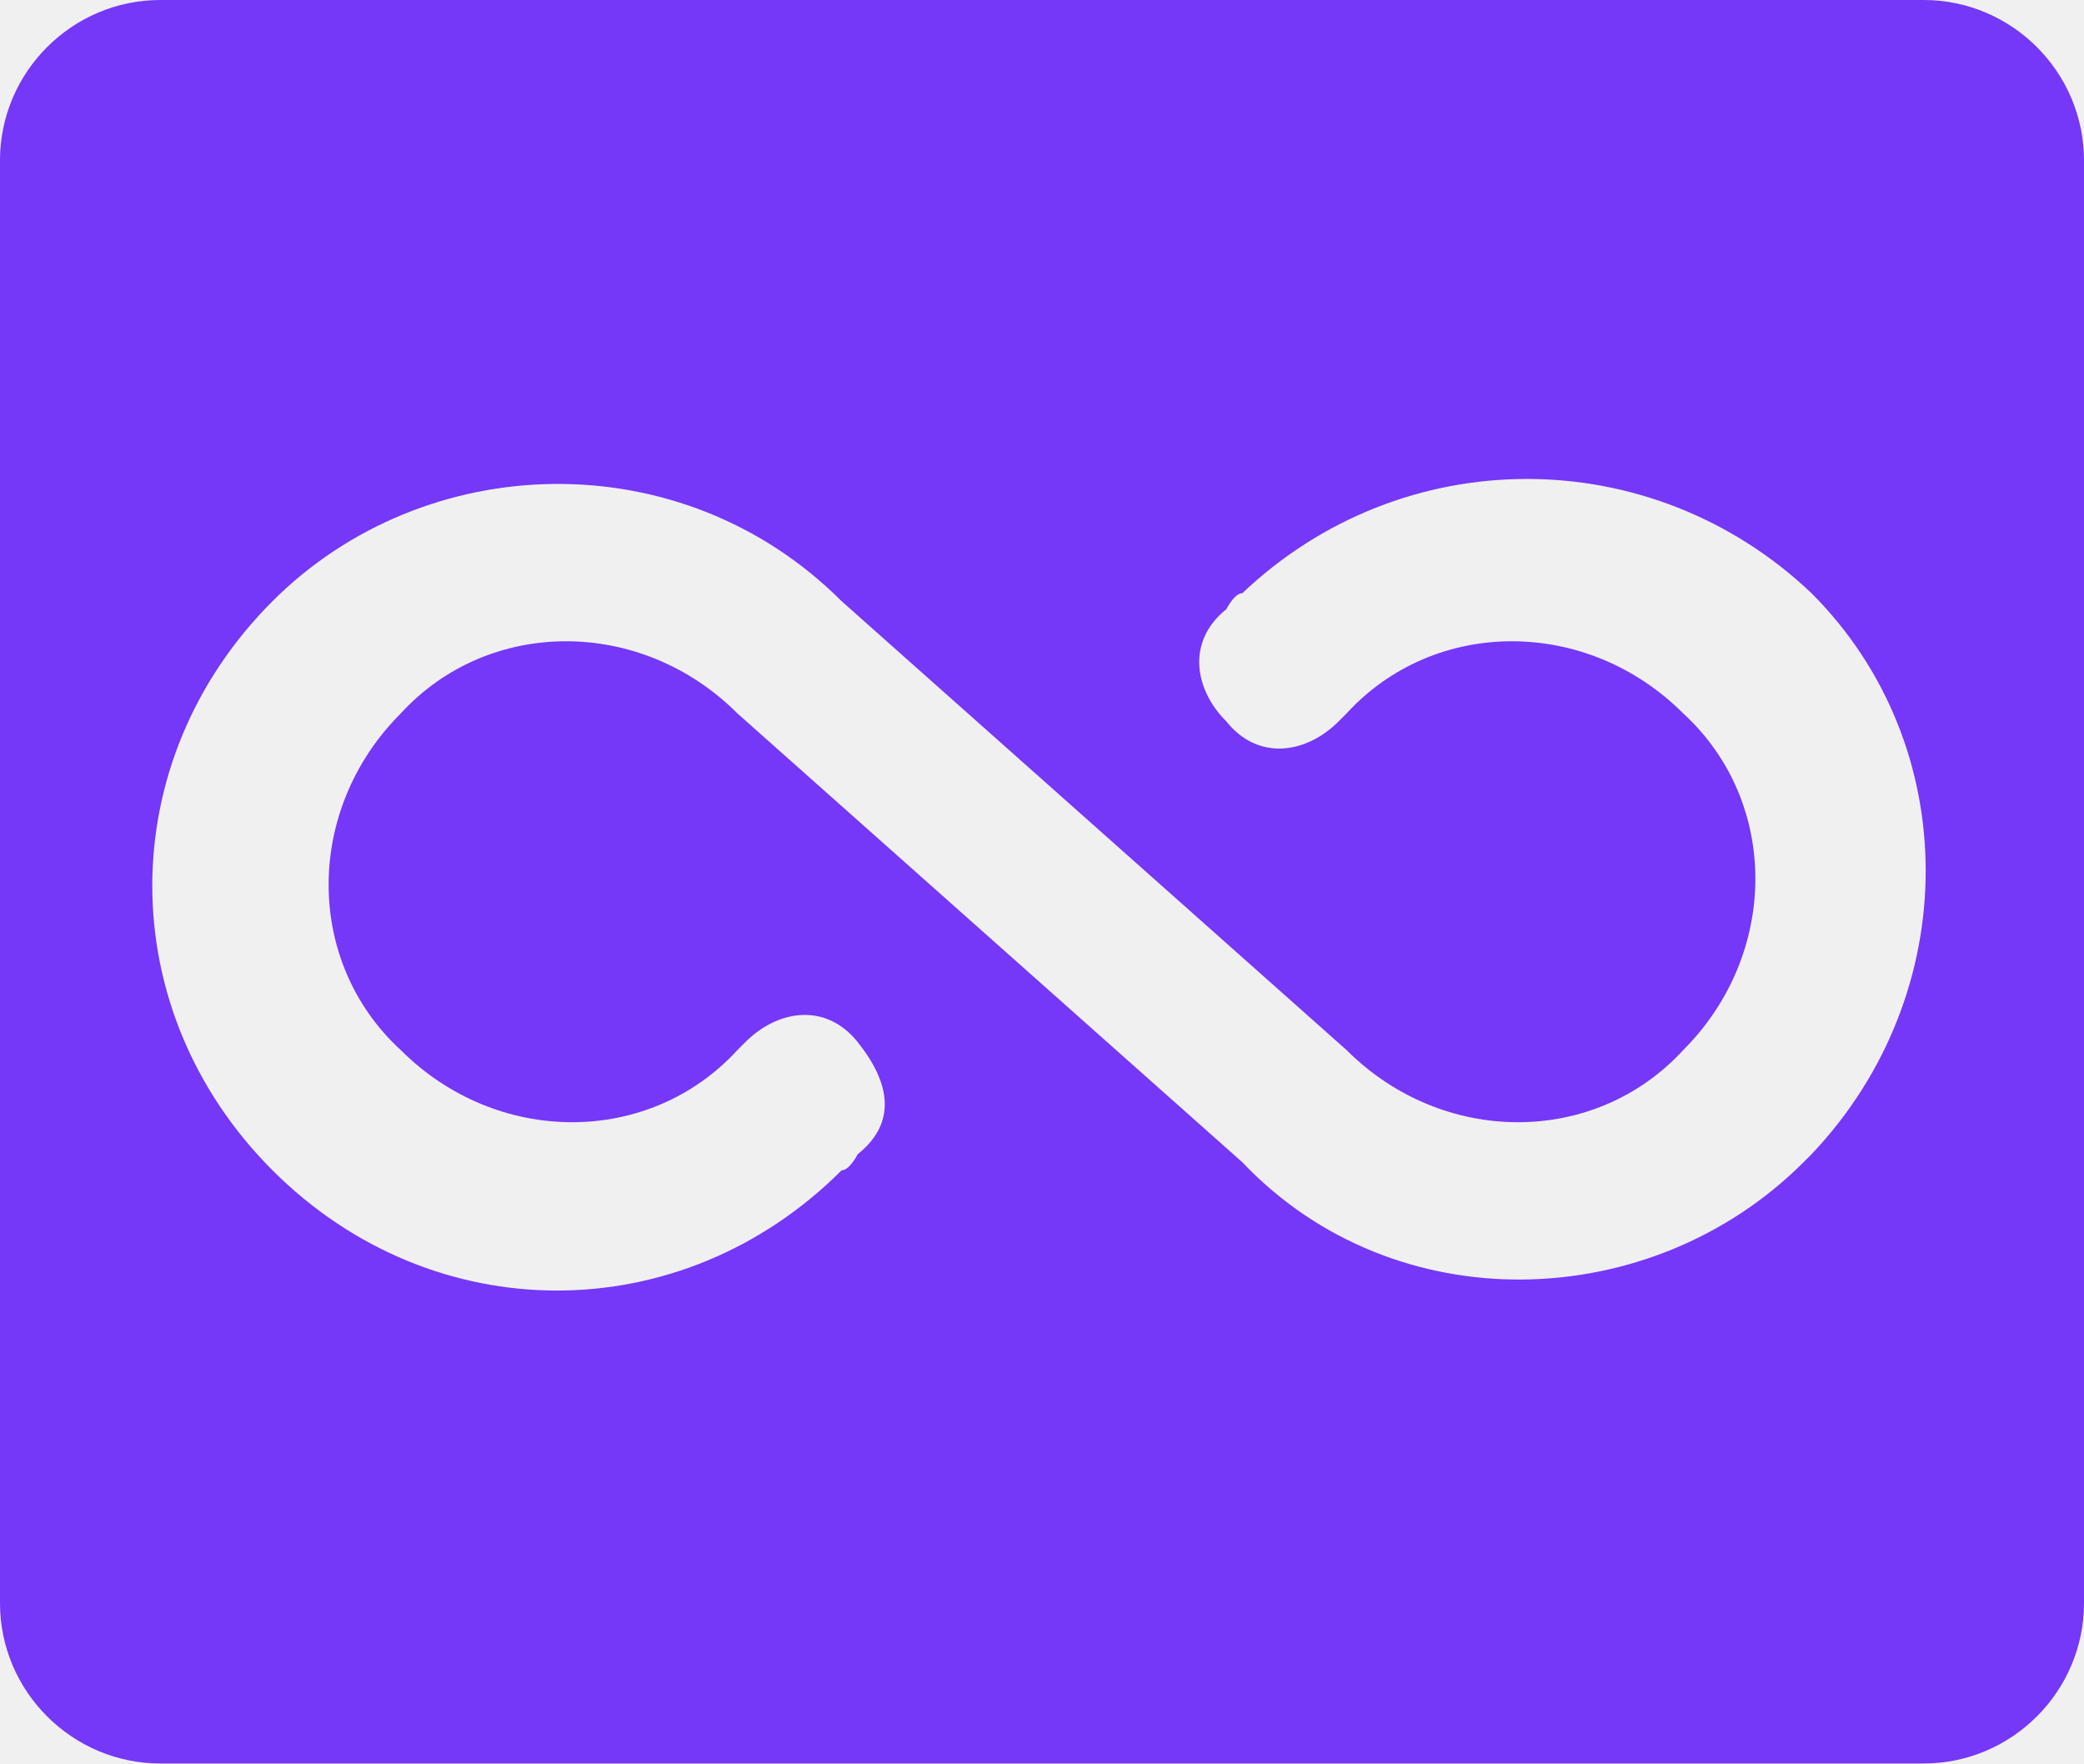
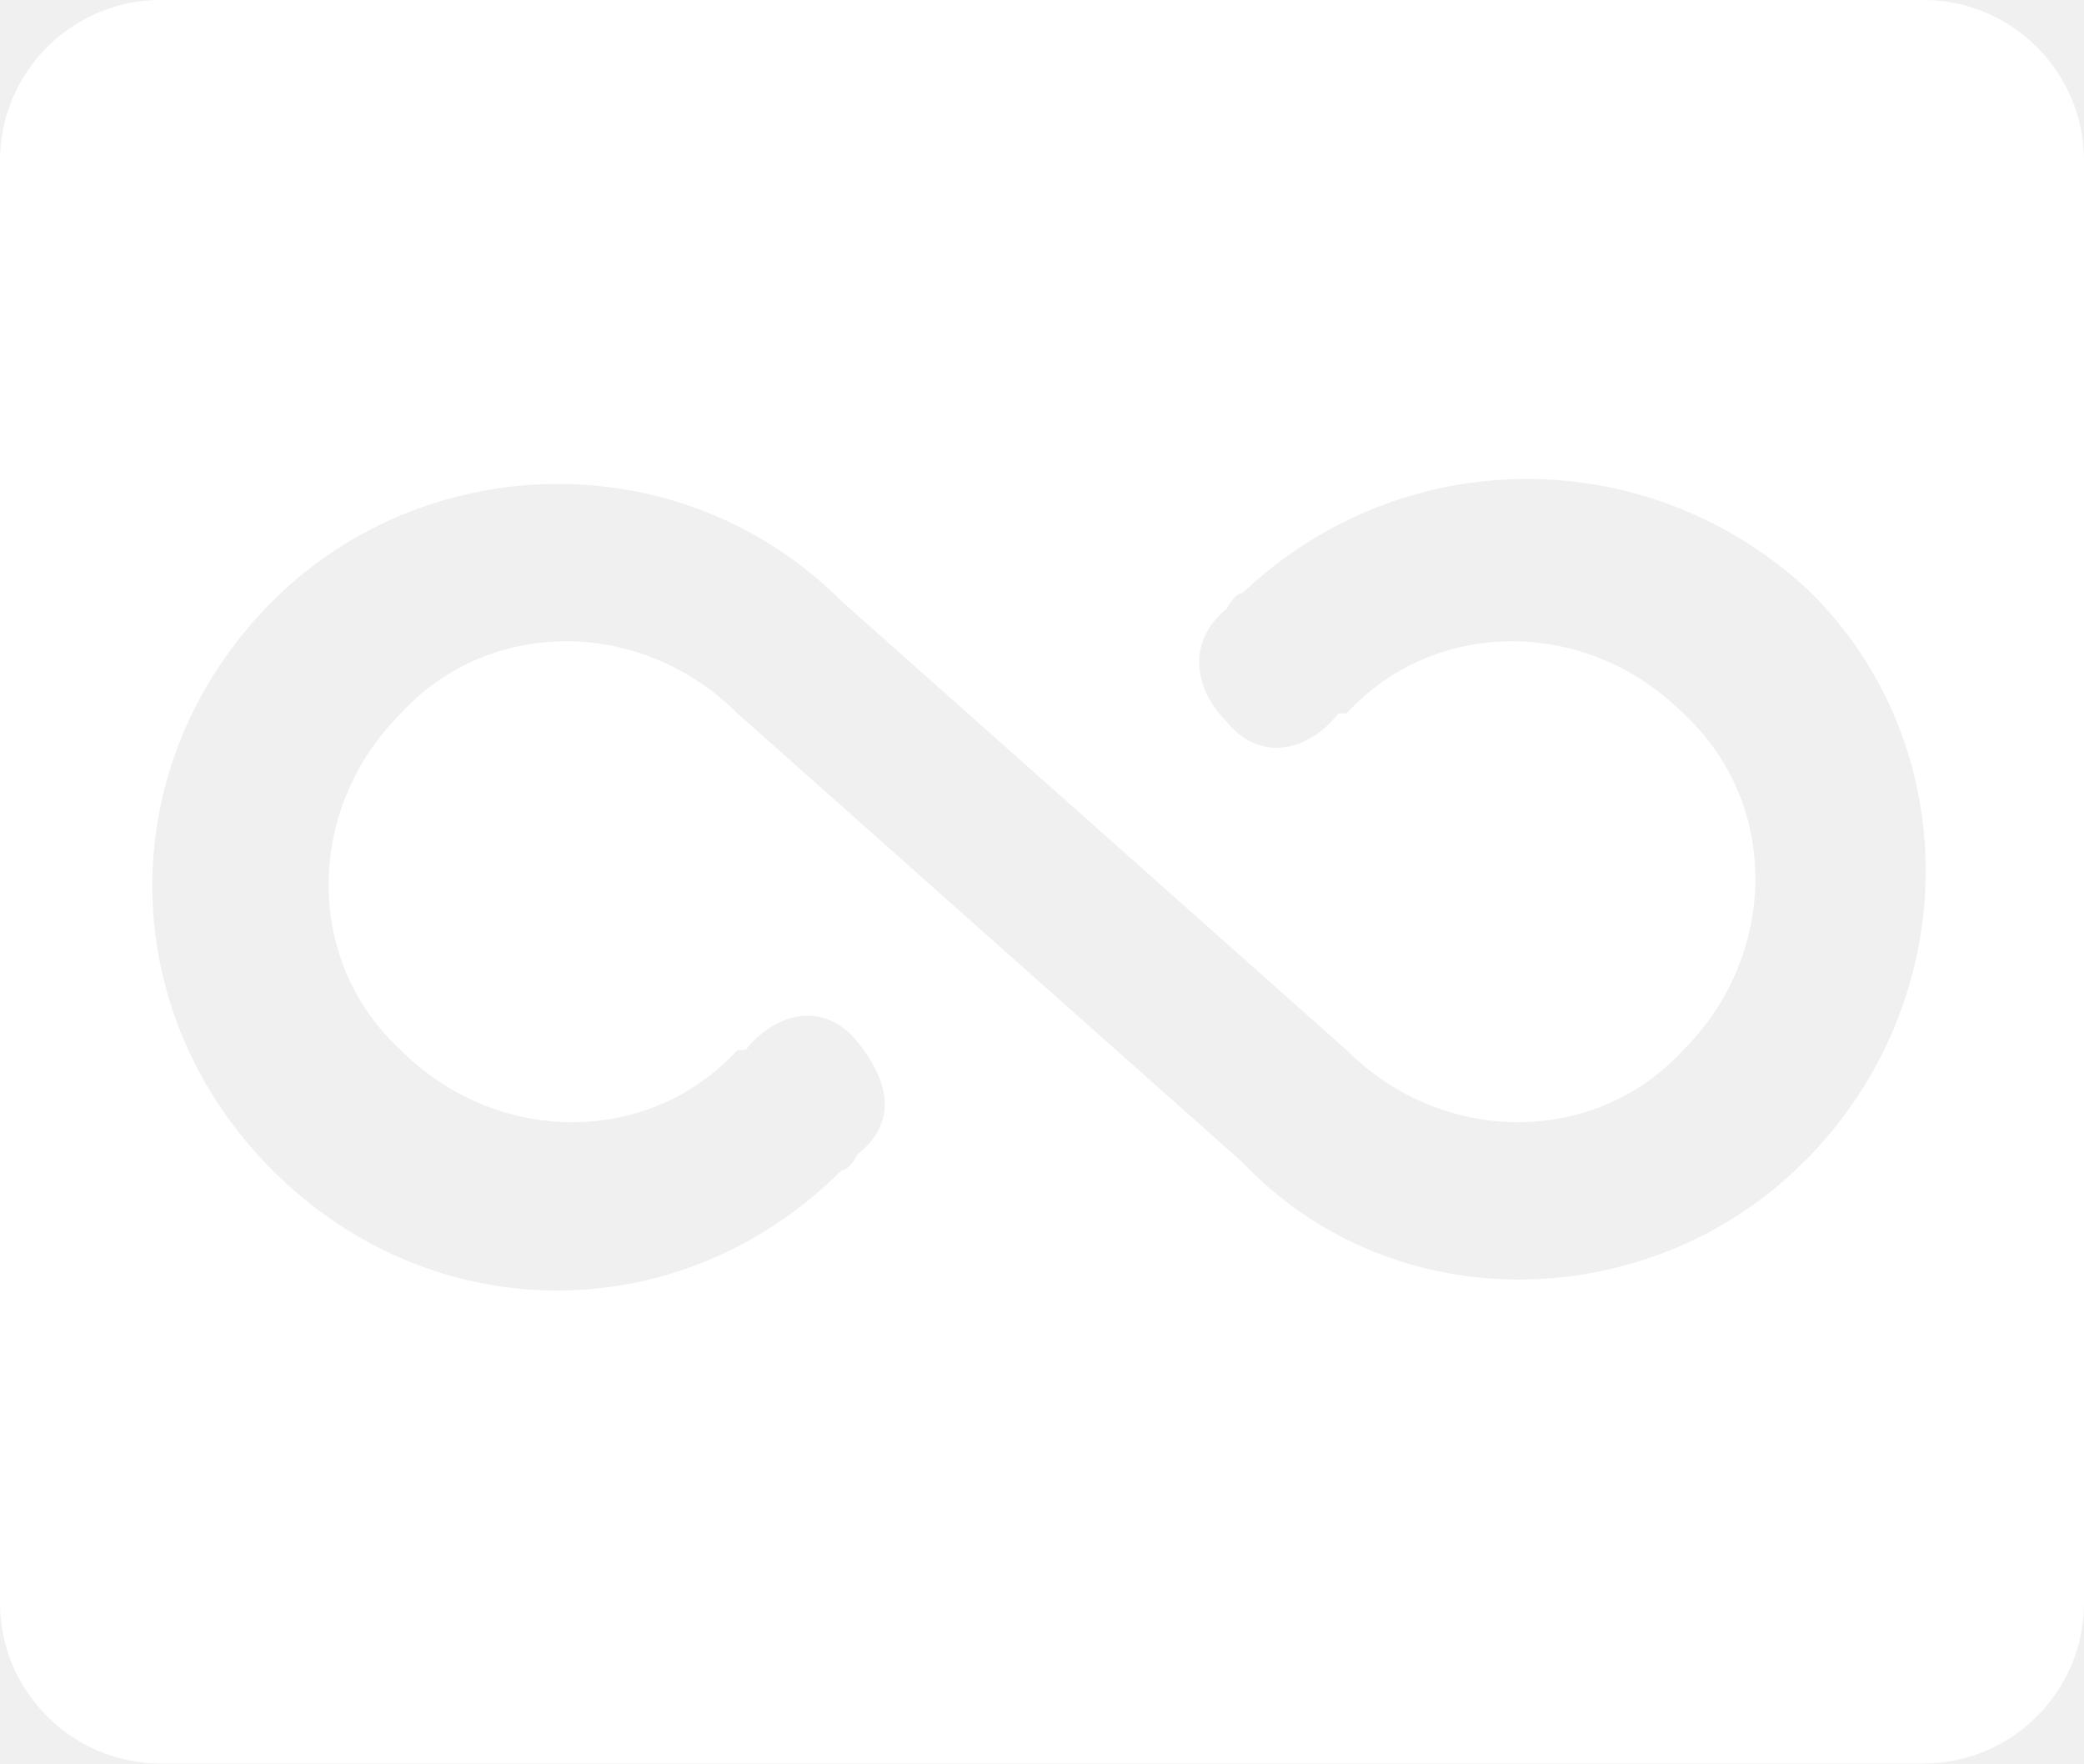
- <svg xmlns="http://www.w3.org/2000/svg" id="Layer_1" data-name="Layer 1" version="1.1" viewBox="0 0 26 22">
+ <svg xmlns="http://www.w3.org/2000/svg" version="1.1" viewBox="0 0 26 22">
  <defs>
    <style>
      .cls-1 {
-         fill: #7537f8;
-         stroke-width: 0px;
+         fill: #fff;
      }
    </style>
  </defs>
-   <path class="cls-1" d="M24,0H2C.9,0,0,.9,0,2v18c0,1.1.9,2,2,2h22c1.1,0,2-.9,2-2V2c0-1.1-.9-2-2-2ZM22.5,14.5c-1.9,1.9-5.1,2-7,0l-6.3-5.6h0c-1.2-1.2-3.1-1.2-4.2,0-1.2,1.2-1.2,3.1,0,4.2,1.2,1.2,3.1,1.2,4.2,0,0,0,0,0,.1-.1.4-.4,1-.5,1.4,0s.5,1,0,1.4c0,0-.1.2-.2.2-2,2-5.1,2-7.1,0s-2-5.1,0-7.1c1.9-1.9,5.1-2,7.1,0l6.3,5.6h0c1.2,1.2,3.1,1.2,4.2,0,1.2-1.2,1.2-3.1,0-4.2-1.2-1.2-3.1-1.2-4.2,0,0,0,0,0-.1.1-.4.4-1,.5-1.4,0-.4-.4-.5-1,0-1.4,0,0,.1-.2.2-.2,2-1.9,5.1-1.9,7.1,0,1.9,1.9,1.9,5,0,7h0Z" />
+   <g>
+     <g id="Layer_1">
+       <path class="cls-1" d="M24,0H2C.9,0,0,.9,0,2v18c0,1.1.9,2,2,2h22c1.1,0,2-.9,2-2V2c0-1.1-.9-2-2-2ZM22.5,14.5c-1.9,1.9-5.1,2-7,0l-6.3-5.6h0c-1.2-1.2-3.1-1.2-4.2,0-1.2,1.2-1.2,3.1,0,4.2,1.2,1.2,3.1,1.2,4.2,0h.1c.4-.5,1-.6,1.4-.1s.5,1,0,1.4c0,0-.1.2-.2.2-2,2-5.1,2-7.1,0s-2-5.1,0-7.1c1.9-1.9,5.1-2,7.1,0l6.3,5.6h0c1.2,1.2,3.1,1.2,4.2,0,1.2-1.2,1.2-3.1,0-4.2-1.2-1.2-3.1-1.2-4.2,0h-.1c-.4.5-1,.6-1.4.1-.4-.4-.5-1,0-1.4,0,0,.1-.2.2-.2,2-1.9,5.1-1.9,7.1,0,1.9,1.9,1.9,5,0,7h0Z" />
+     </g>
+   </g>
</svg>
